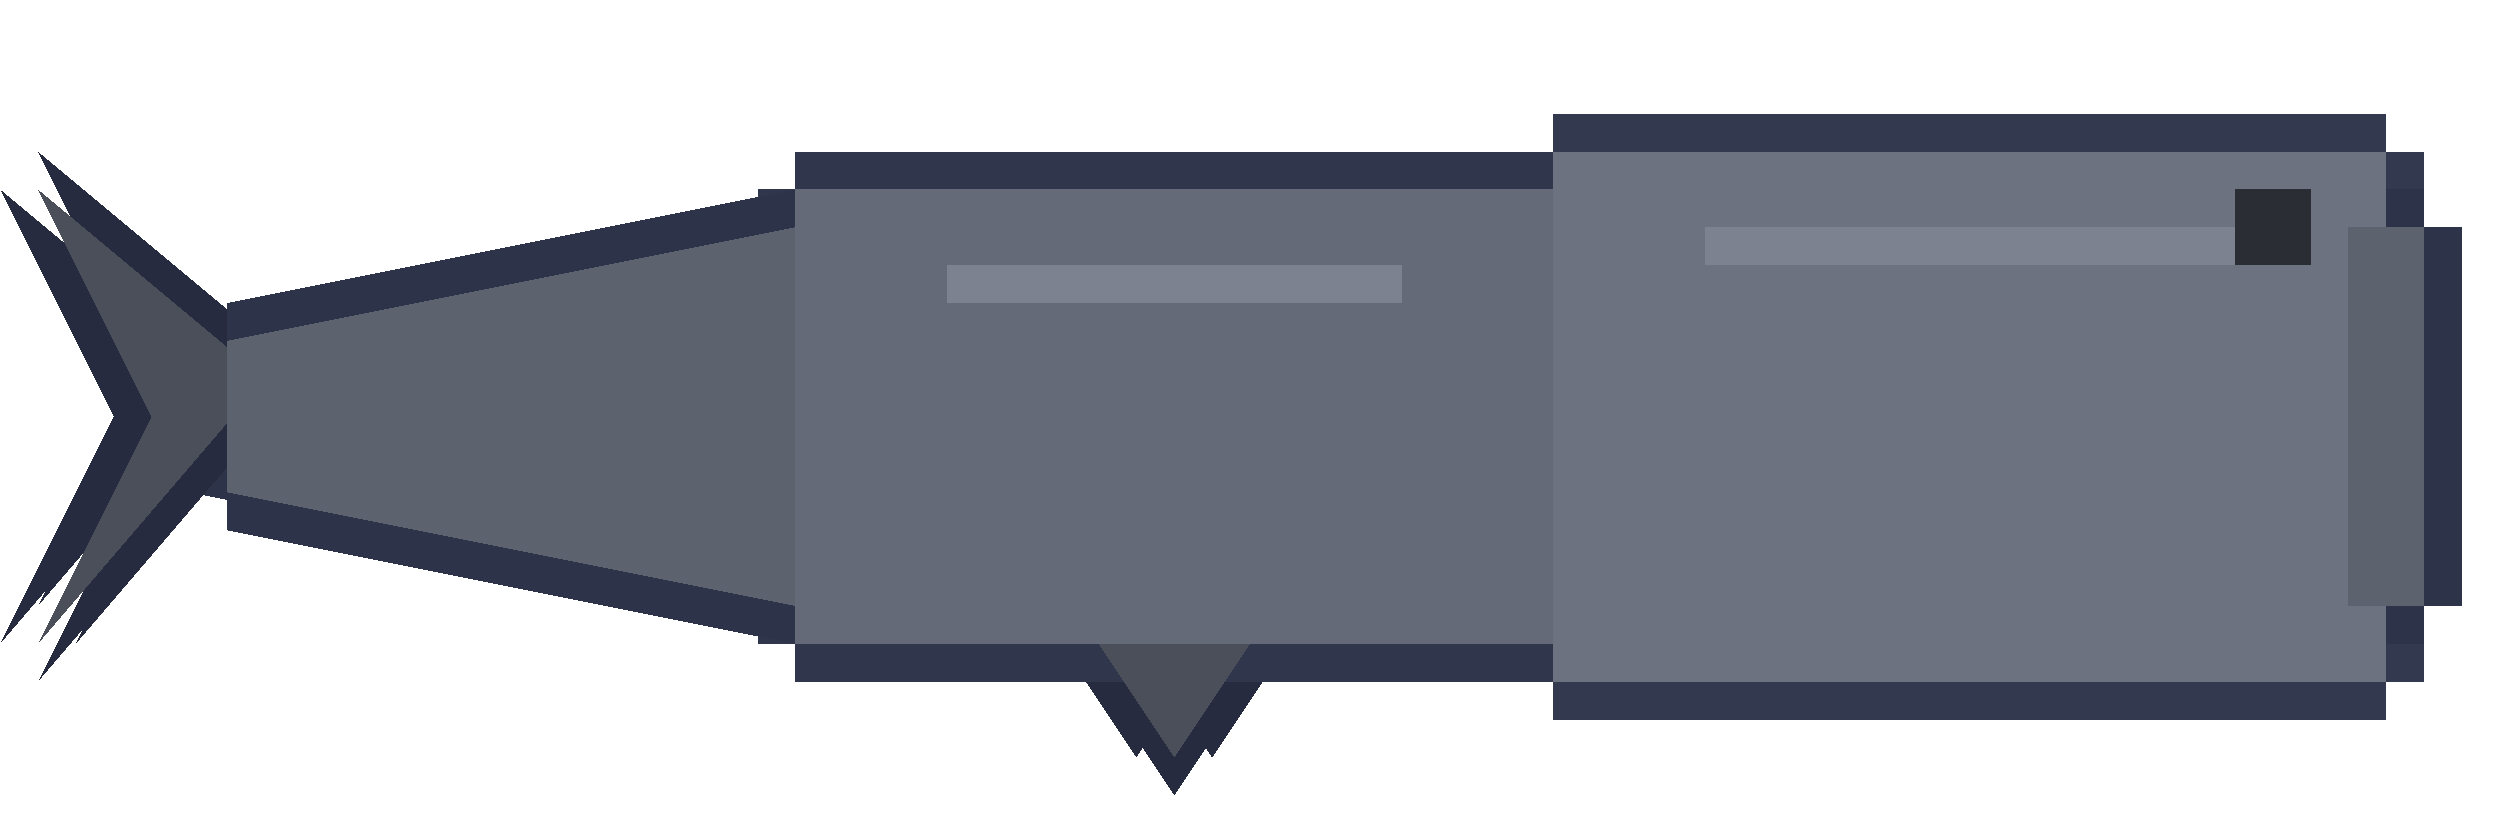
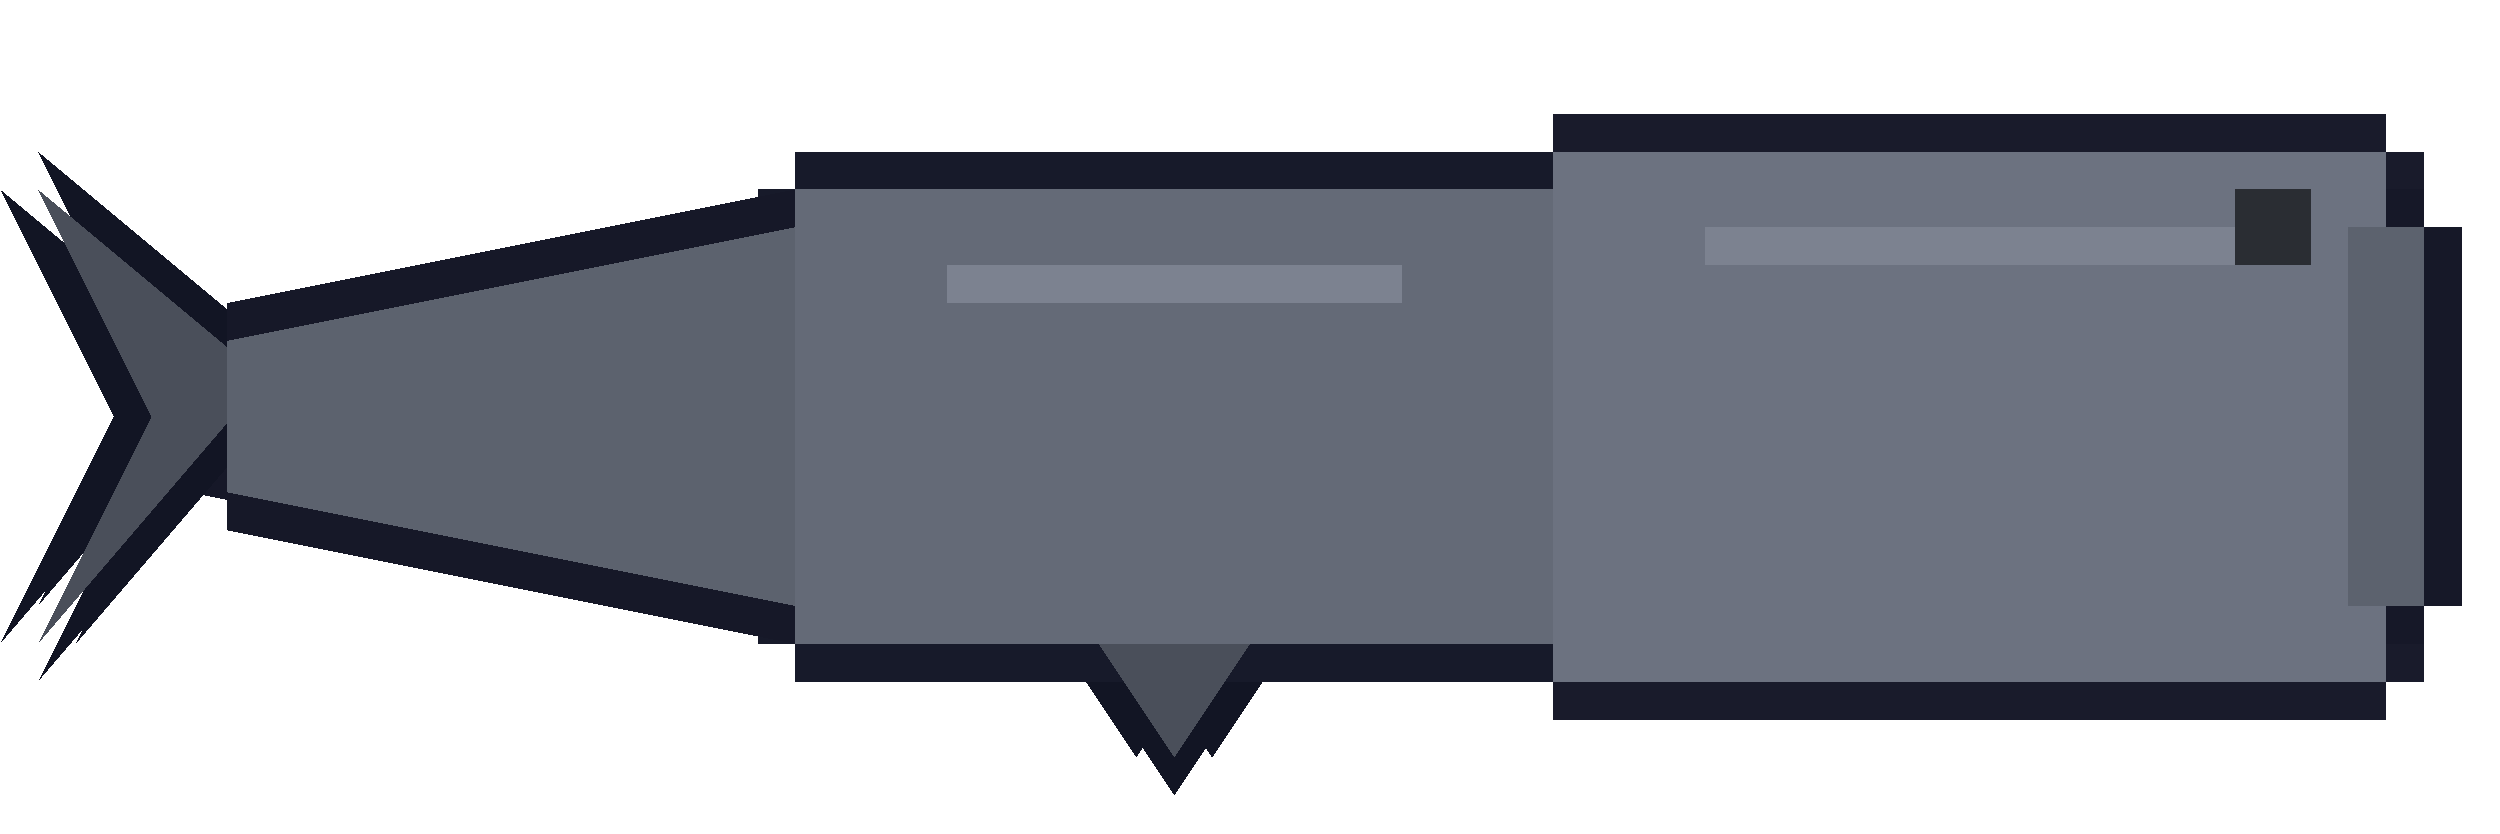
<svg xmlns="http://www.w3.org/2000/svg" width="66" height="22" viewBox="-1 -1 66 22" shape-rendering="crispEdges">
  <g id="outline">
    <g transform="translate(-1 0)">
-       <polygon points="0,4 6,9 0,16 3,10" fill="#262b3f" />
-       <polygon points="5,8 20,5 20,15 5,12" fill="#2d3348" />
-       <rect x="20" y="4" width="20" height="12" fill="#30364b" />
-       <rect x="40" y="3" width="22" height="14" fill="#33394f" />
-       <rect x="61" y="5" width="2" height="10" fill="#2d3348" />
-       <rect x="58" y="4" width="2" height="2" fill="#1a1e2f" />
-       <rect x="24" y="6" width="12" height="1" fill="#3a3f56" />
-       <rect x="44" y="5" width="14" height="1" fill="#3a3f56" />
-       <polygon points="28,16 32,16 30,19" fill="#262b3f" />
+       <polygon points="0,4 6,9 0,16 3,10" fill="#121524" />
+       <polygon points="5,8 20,5 20,15 5,12" fill="#161828" />
+       <rect x="20" y="4" width="20" height="12" fill="#171a2a" />
+       <rect x="40" y="3" width="22" height="14" fill="#191b2b" />
+       <rect x="61" y="5" width="2" height="10" fill="#161828" />
+       <rect x="58" y="4" width="2" height="2" fill="#0d0e1c" />
+       <rect x="24" y="6" width="12" height="1" fill="#1c1e2f" />
+       <rect x="44" y="5" width="14" height="1" fill="#1c1e2f" />
+       <polygon points="28,16 32,16 30,19" fill="#121524" />
    </g>
    <g transform="translate(1 0)">
-       <polygon points="0,4 6,9 0,16 3,10" fill="#262b3f" />
-       <polygon points="5,8 20,5 20,15 5,12" fill="#2d3348" />
-       <rect x="20" y="4" width="20" height="12" fill="#30364b" />
-       <rect x="40" y="3" width="22" height="14" fill="#33394f" />
-       <rect x="61" y="5" width="2" height="10" fill="#2d3348" />
-       <rect x="58" y="4" width="2" height="2" fill="#1a1e2f" />
-       <rect x="24" y="6" width="12" height="1" fill="#3a3f56" />
-       <rect x="44" y="5" width="14" height="1" fill="#3a3f56" />
-       <polygon points="28,16 32,16 30,19" fill="#262b3f" />
+       <polygon points="0,4 6,9 0,16 3,10" fill="#121524" />
+       <polygon points="5,8 20,5 20,15 5,12" fill="#161828" />
+       <rect x="20" y="4" width="20" height="12" fill="#171a2a" />
+       <rect x="40" y="3" width="22" height="14" fill="#191b2b" />
+       <rect x="61" y="5" width="2" height="10" fill="#161828" />
+       <rect x="58" y="4" width="2" height="2" fill="#0d0e1c" />
+       <rect x="24" y="6" width="12" height="1" fill="#1c1e2f" />
+       <rect x="44" y="5" width="14" height="1" fill="#1c1e2f" />
+       <polygon points="28,16 32,16 30,19" fill="#121524" />
    </g>
    <g transform="translate(0 -1)">
-       <polygon points="0,4 6,9 0,16 3,10" fill="#262b3f" />
-       <polygon points="5,8 20,5 20,15 5,12" fill="#2d3348" />
-       <rect x="20" y="4" width="20" height="12" fill="#30364b" />
-       <rect x="40" y="3" width="22" height="14" fill="#33394f" />
-       <rect x="61" y="5" width="2" height="10" fill="#2d3348" />
-       <rect x="58" y="4" width="2" height="2" fill="#1a1e2f" />
-       <rect x="24" y="6" width="12" height="1" fill="#3a3f56" />
-       <rect x="44" y="5" width="14" height="1" fill="#3a3f56" />
-       <polygon points="28,16 32,16 30,19" fill="#262b3f" />
+       <polygon points="0,4 6,9 0,16 3,10" fill="#121524" />
+       <polygon points="5,8 20,5 20,15 5,12" fill="#161828" />
+       <rect x="20" y="4" width="20" height="12" fill="#171a2a" />
+       <rect x="40" y="3" width="22" height="14" fill="#191b2b" />
+       <rect x="61" y="5" width="2" height="10" fill="#161828" />
+       <rect x="58" y="4" width="2" height="2" fill="#0d0e1c" />
+       <rect x="24" y="6" width="12" height="1" fill="#1c1e2f" />
+       <rect x="44" y="5" width="14" height="1" fill="#1c1e2f" />
+       <polygon points="28,16 32,16 30,19" fill="#121524" />
    </g>
    <g transform="translate(0 1)">
-       <polygon points="0,4 6,9 0,16 3,10" fill="#262b3f" />
-       <polygon points="5,8 20,5 20,15 5,12" fill="#2d3348" />
-       <rect x="20" y="4" width="20" height="12" fill="#30364b" />
-       <rect x="40" y="3" width="22" height="14" fill="#33394f" />
-       <rect x="61" y="5" width="2" height="10" fill="#2d3348" />
-       <rect x="58" y="4" width="2" height="2" fill="#1a1e2f" />
-       <rect x="24" y="6" width="12" height="1" fill="#3a3f56" />
-       <rect x="44" y="5" width="14" height="1" fill="#3a3f56" />
-       <polygon points="28,16 32,16 30,19" fill="#262b3f" />
+       <polygon points="0,4 6,9 0,16 3,10" fill="#121524" />
+       <polygon points="5,8 20,5 20,15 5,12" fill="#161828" />
+       <rect x="20" y="4" width="20" height="12" fill="#171a2a" />
+       <rect x="40" y="3" width="22" height="14" fill="#191b2b" />
+       <rect x="61" y="5" width="2" height="10" fill="#161828" />
+       <rect x="58" y="4" width="2" height="2" fill="#0d0e1c" />
+       <rect x="24" y="6" width="12" height="1" fill="#1c1e2f" />
+       <rect x="44" y="5" width="14" height="1" fill="#1c1e2f" />
+       <polygon points="28,16 32,16 30,19" fill="#121524" />
    </g>
  </g>
  <g id="art" data-size="64 20" data-box="0 0 64 20">
    <polygon points="0,4 6,9 0,16 3,10" fill="#4a4f5a" />
    <polygon points="5,8 20,5 20,15 5,12" fill="#5c626e" />
    <rect x="20" y="4" width="20" height="12" fill="#646a77" />
    <rect x="40" y="3" width="22" height="14" fill="#6c7280" />
    <rect x="61" y="5" width="2" height="10" fill="#5c626e" />
    <rect x="58" y="4" width="2" height="2" fill="#2a2d33" />
    <rect x="24" y="6" width="12" height="1" fill="#7c8290" />
    <rect x="44" y="5" width="14" height="1" fill="#7c8290" />
    <polygon points="28,16 32,16 30,19" fill="#4a4f5a" />
  </g>
</svg>
